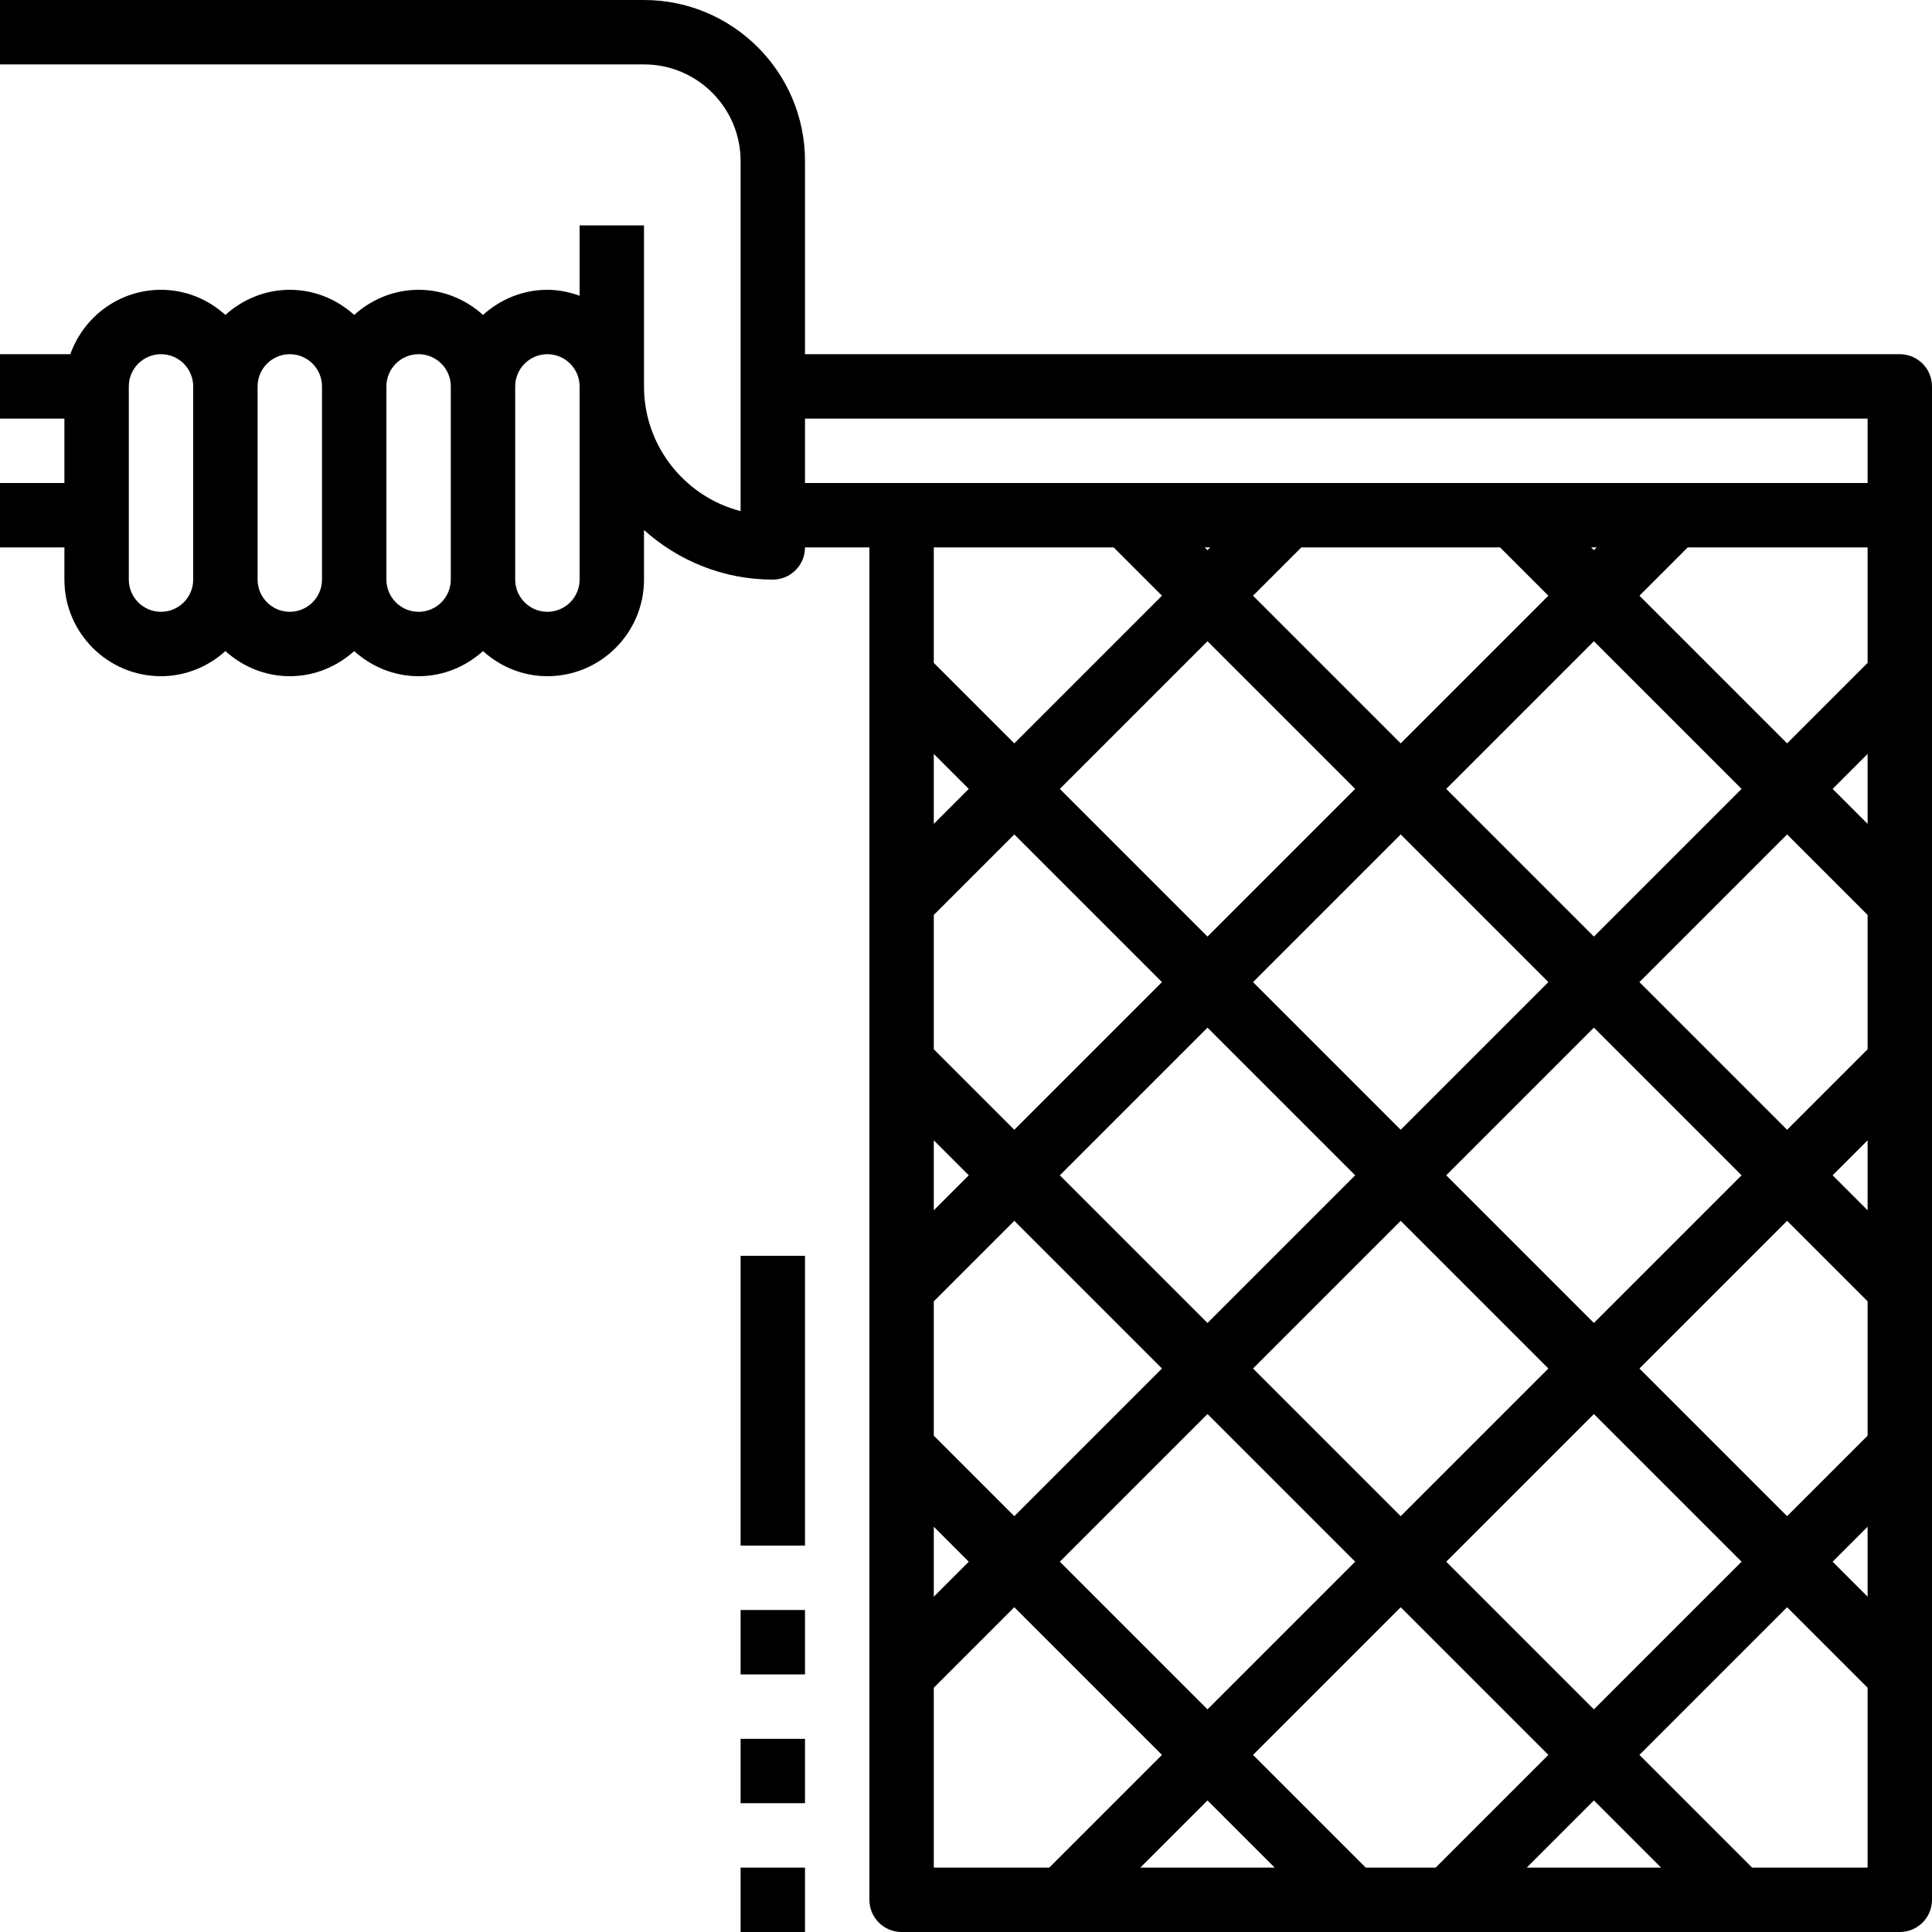
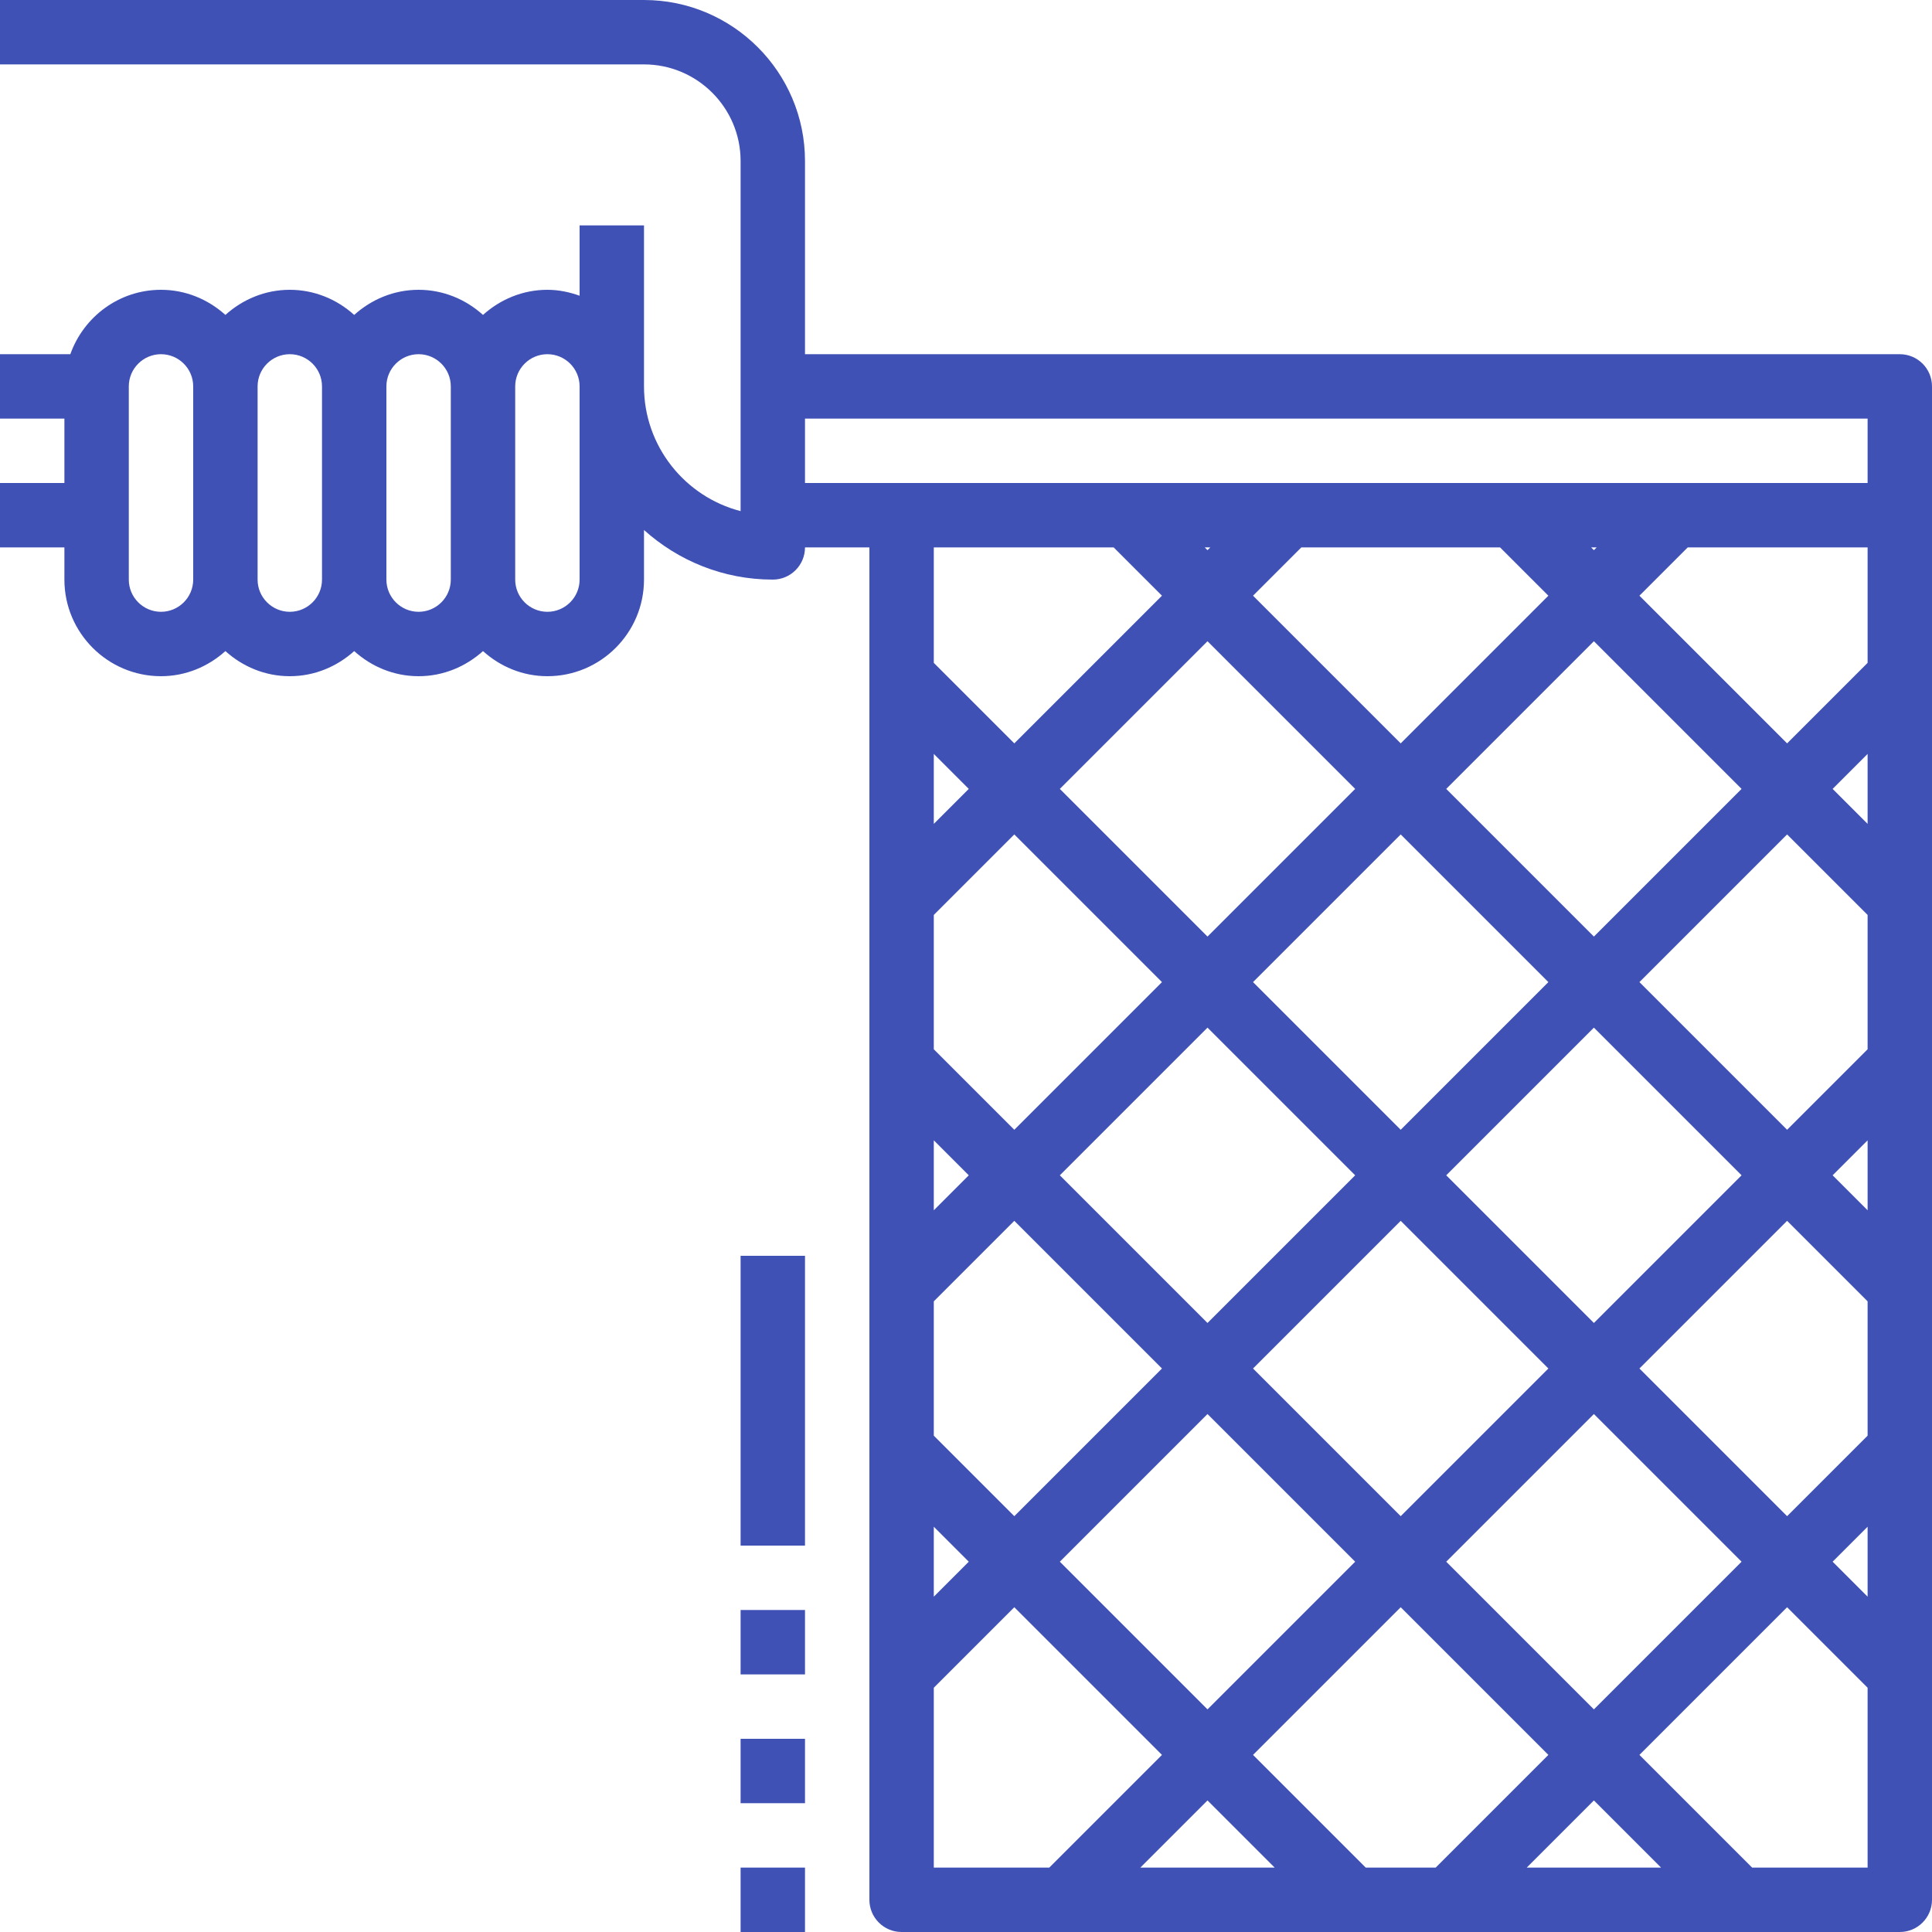
- <svg xmlns="http://www.w3.org/2000/svg" fill="#000000" version="1.1" id="Layer_1" viewBox="0 0 480 480" xml:space="preserve">
+ <svg xmlns="http://www.w3.org/2000/svg" fill="#3f51b5" version="1.1" id="Layer_1" viewBox="0 0 480 480" xml:space="preserve">
  <g>
    <g>
      <path d="M472,88H200V40c0-22.056-17.944-40-40-40H0v16h160c13.232,0,24,10.768,24,24v86.984c-13.784-3.552-24-16.104-24-30.984V56    h-16v17.472c-2.512-0.896-5.184-1.472-8-1.472c-6.168,0-11.744,2.408-16,6.24c-4.256-3.84-9.832-6.24-16-6.24    c-6.168,0-11.744,2.408-16,6.24C83.744,74.4,78.168,72,72,72c-6.168,0-11.744,2.408-16,6.24C51.744,74.408,46.168,72,40,72    c-10.416,0-19.216,6.712-22.528,16H0v16h16v16H0v16h16v8c0,13.232,10.768,24,24,24c6.168,0,11.744-2.408,16-6.24    c4.256,3.84,9.832,6.24,16,6.24c6.168,0,11.744-2.408,16-6.24c4.256,3.84,9.832,6.24,16,6.24c6.168,0,11.744-2.408,16-6.24    c4.256,3.84,9.832,6.24,16,6.24c13.232,0,24-10.768,24-24v-12.32c8.504,7.632,19.696,12.32,32,12.32c4.416,0,8-3.576,8-8h16v336    c0,4.424,3.584,8,8,8h248c4.416,0,8-3.576,8-8V128V96C480,91.576,476.416,88,472,88z M48,144c0,4.416-3.592,8-8,8s-8-3.584-8-8V96    c0-4.416,3.592-8,8-8s8,3.584,8,8V144z M80,144c0,4.416-3.592,8-8,8s-8-3.584-8-8V96c0-4.416,3.592-8,8-8s8,3.584,8,8V144z     M112,144c0,4.416-3.592,8-8,8s-8-3.584-8-8V96c0-4.416,3.592-8,8-8s8,3.584,8,8V144z M144,144c0,4.416-3.592,8-8,8s-8-3.584-8-8    V96c0-4.416,3.592-8,8-8s8,3.584,8,8V144z M232,464v-44.688l20-20L288.688,436l-28,28H232z M300,159.312L336.688,196L300,232.688    L263.312,196L300,159.312z M299.312,136h1.376L300,136.688L299.312,136z M396,159.312L432.688,196L396,232.688L359.312,196    L396,159.312z M395.312,136h1.376L396,136.688L395.312,136z M336.688,292L300,328.688L263.312,292L300,255.312L336.688,292z     M311.312,244L348,207.312L384.688,244L348,280.688L311.312,244z M336.688,388L300,424.688L263.312,388L300,351.312L336.688,388z     M311.312,340L348,303.312L384.688,340L348,376.688L311.312,340z M396,351.312L432.688,388L396,424.688L359.312,388L396,351.312z     M359.312,292L396,255.312L432.688,292L396,328.688L359.312,292z M348,184.688L311.312,148l12-12h49.376l12,12L348,184.688z     M252,184.688l-20-20V136h44.688l12,12L252,184.688z M240.688,196L232,204.688v-17.376L240.688,196z M252,207.312L288.688,244    L252,280.688l-20-20v-33.376L252,207.312z M240.688,292L232,300.688v-17.376L240.688,292z M252,303.312L288.688,340L252,376.688    l-20-20v-33.376L252,303.312z M240.688,388L232,396.688v-17.376L240.688,388z M283.312,464L300,447.312L316.688,464H283.312z     M339.312,464l-28-28L348,399.312L384.688,436l-28,28H339.312z M379.312,464L396,447.312L412.688,464H379.312z M464,464h-28.688    l-28-28L444,399.312l20,20V464z M464,396.688L455.312,388l8.688-8.688V396.688z M464,356.688l-20,20L407.312,340L444,303.312    l20,20V356.688z M464,300.688L455.312,292l8.688-8.688V300.688z M464,260.688l-20,20L407.312,244L444,207.312l20,20V260.688z     M464,204.688L455.312,196l8.688-8.688V204.688z M464,164.688l-20,20L407.312,148l12-12H464V164.688z M464,120H224h-24v-16h264    V120z" />
    </g>
  </g>
  <g>
    <g>
      <rect x="184" y="312" width="16" height="72" />
    </g>
  </g>
  <g>
    <g>
      <rect x="184" y="400" width="16" height="16" />
    </g>
  </g>
  <g>
    <g>
      <rect x="184" y="432" width="16" height="16" />
    </g>
  </g>
  <g>
    <g>
      <rect x="184" y="464" width="16" height="16" />
    </g>
  </g>
</svg>
